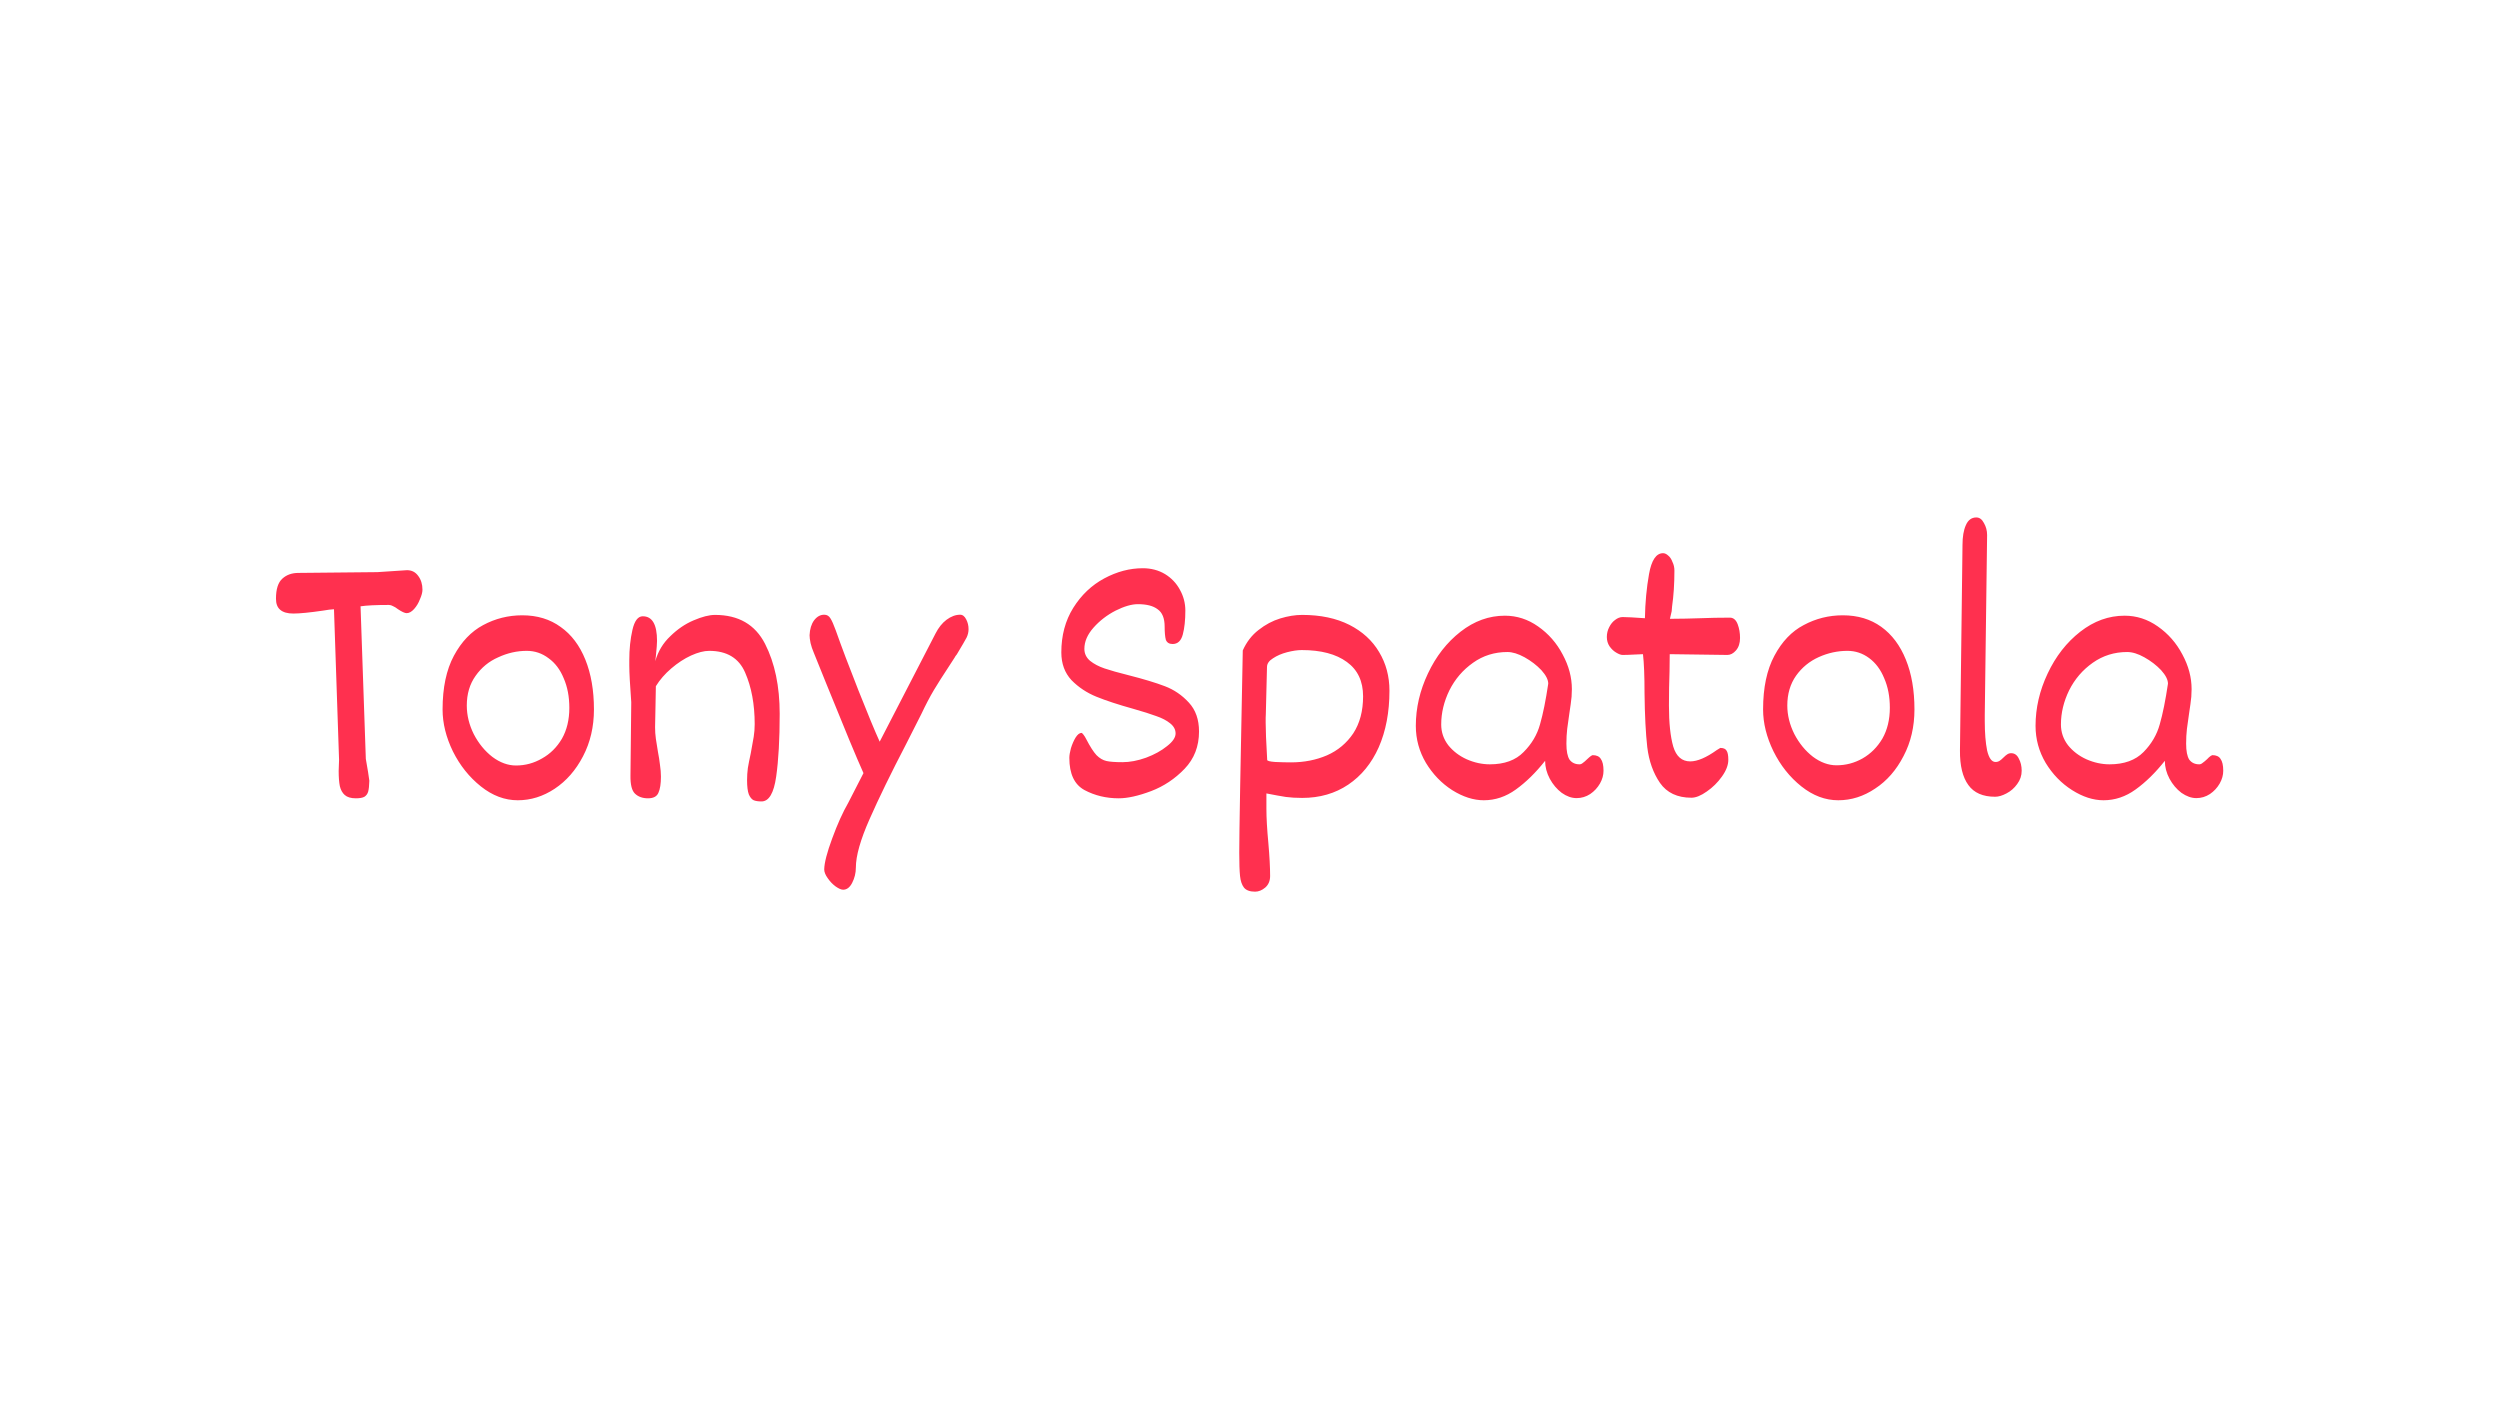
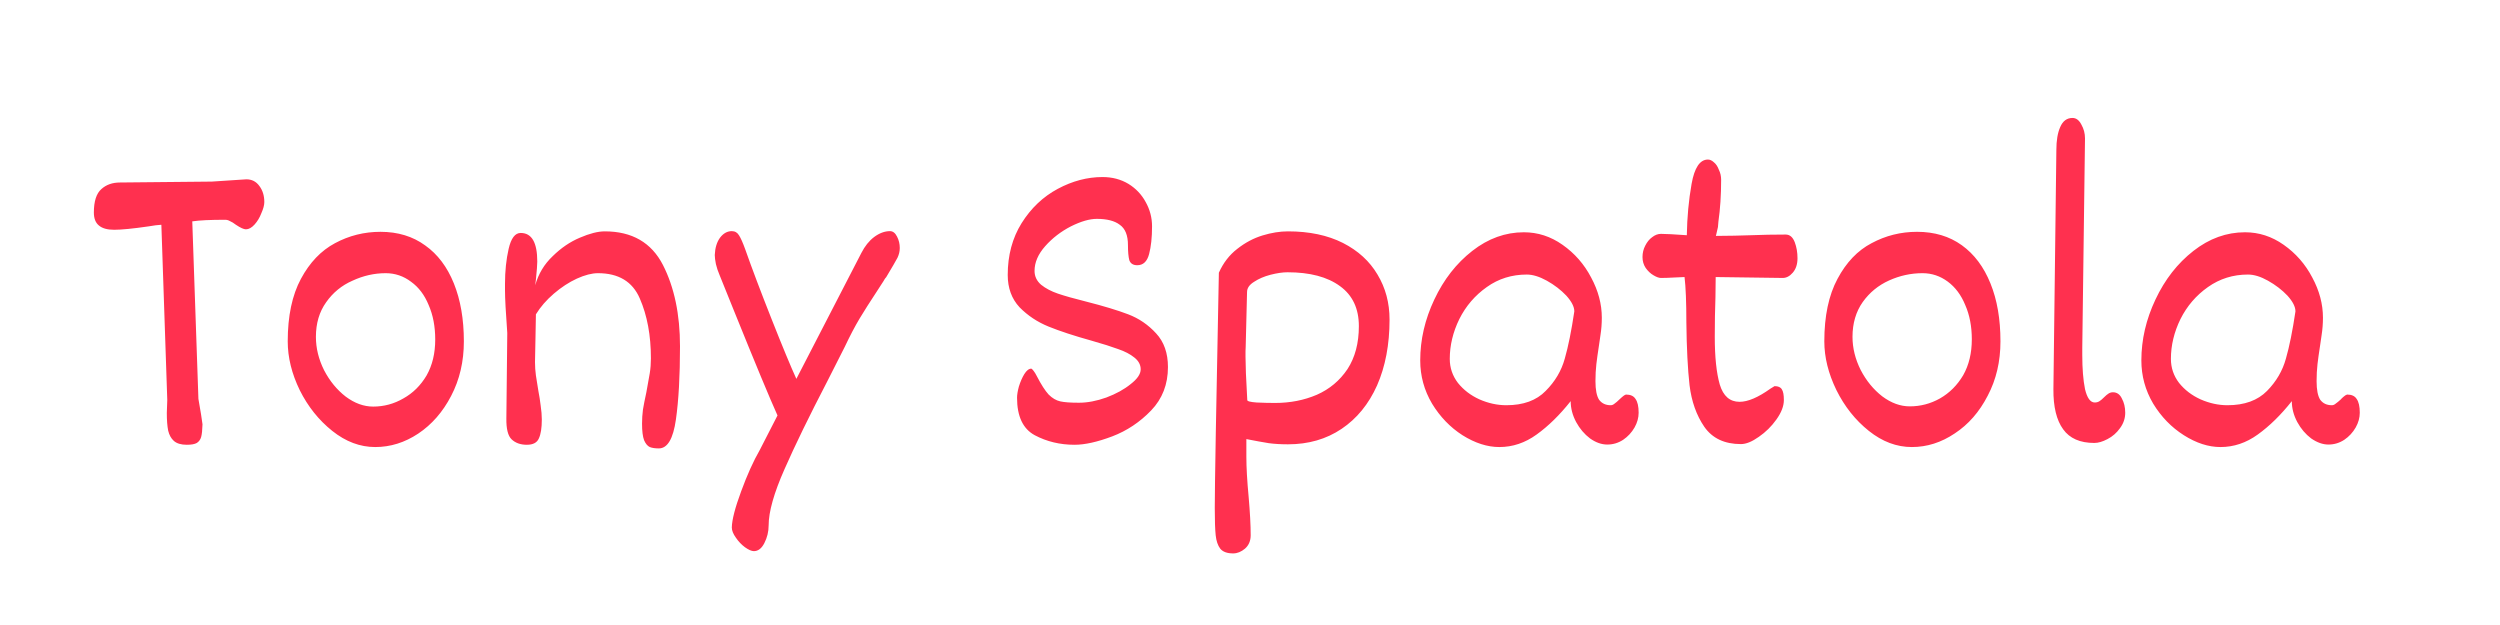
- <svg xmlns="http://www.w3.org/2000/svg" version="1.2" viewBox="0 0 1280 720" width="300" height="169">
+ <svg xmlns="http://www.w3.org/2000/svg" version="1.2" viewBox="100 300 1100 100" width="300" height="75">
  <style>.a{fill:#ff304f}</style>
  <path class="a" d="m189.1 399.2q-0.1 3.8-0.6 5.6-0.5 1.7-1.9 2.6-1.4 0.8-4.4 0.8-3.8 0-5.7-1.7-1.8-1.6-2.5-4.5-0.6-3-0.6-7.8l0.1-2.9q0.1-1 0.1-2.8l-2.6-77.1q-2.2 0.1-5.6 0.7-10.3 1.5-15.2 1.5-4.5 0-6.7-1.9-2.2-1.8-2.2-5.7 0-7.4 3.3-10.3 3.2-2.9 8.2-2.9l40.4-0.4 15.2-1q3.6 0 5.7 2.9 2.2 2.9 2.2 7.1 0 2-1.3 4.9-1.1 2.9-3 5-1.9 2.1-3.8 2.1-1.4 0-4.4-2-1.4-1.1-2.6-1.6-1-0.6-2.1-0.6-9.9 0-14.5 0.7l2.7 78.1q1.4 7.9 1.8 11.2zm76 10q-10 0-18.9-7.1-8.9-7.1-14.3-17.9-5.3-10.9-5.3-21.5 0-16.7 5.8-27.5 5.8-10.8 15-15.7 9.3-5 20-5 11.5 0 19.7 6 8.2 5.8 12.6 16.7 4.4 10.9 4.4 25.5 0 13.3-5.6 24-5.5 10.6-14.5 16.6-8.9 5.9-18.9 5.9zm26.4-47.3q0-8.6-2.9-15.2-2.7-6.6-7.7-10.2-5-3.8-11.2-3.8-7.5 0-14.6 3.3-7.1 3.1-11.6 9.5-4.5 6.3-4.5 15.2 0 7.5 3.6 14.7 3.7 7.1 9.5 11.6 5.9 4.4 12.1 4.4 7.1 0 13.3-3.6 6.3-3.5 10.2-10.1 3.8-6.7 3.8-15.8zm94.9 8.3q0-15.2-4.9-26.4-4.8-11.1-18.4-11.1-4 0-9.3 2.4-5.2 2.4-10.1 6.6-4.9 4.2-7.9 9.1 0 3.3-0.2 11-0.2 7.2-0.2 10 0 3 0.4 5.9 0.4 2.8 1.1 6.9 0.6 3 1 6.4 0.5 3.3 0.5 6.1 0 5.5-1.3 8.3-1.2 2.8-5.3 2.8-4.2 0-6.7-2.4-2.4-2.3-2.3-9.2l0.4-37.6q-1-13.6-1-18.7v-2.9q0-8.4 1.6-15.4 1.6-7 5.3-7 7.3 0 7.3 12.6 0 2-0.6 7.9l-0.3 2.5q2.1-7.5 7.7-12.8 5.5-5.4 11.9-8.1 6.5-2.8 11-2.8 18 0 25.6 14.8 7.5 14.7 7.5 35.8 0 19.6-1.8 32.2-1.8 12.7-7.5 12.7-2.5 0-4-0.6-1.5-0.7-2.5-3-0.9-2.4-0.9-7.3 0-3.1 0.4-6.2 0.5-3 1.5-7.6 1-5.3 1.5-8.4 0.5-3.1 0.5-6.5zm105.2-56q1.9 0 3.1 2.4 1.2 2.3 1.2 5 0 2.2-1 4.3-1.1 2.1-5 8.6-0.4 0.4-0.7 0.9-0.2 0.4-0.4 0.7-1.7 2.7-3.3 5.1-4.1 6.2-7.3 11.5-3.1 5.2-6.5 12.4-0.8 1.6-7.7 15.2-11.8 22.7-18.8 38.6-7 15.8-7 24.8 0 4.1-1.9 7.8-1.8 3.5-4.6 3.5-1.5 0-3.9-1.7-2.3-1.7-4-4.2-1.8-2.5-1.8-4.5 0.1-5.1 4.1-15.9 4-10.9 8.2-18.2l7.8-15.2q-5.1-11.3-19-45.7l-6.5-16.1q-1-2.3-1.6-4.8-0.5-2.5-0.5-4 0.2-4.7 2.3-7.6 2.2-2.9 5.2-2.9 2.1 0 3.2 1.9 1.1 1.7 2.7 6.1 4.4 12.5 11.6 30.7 7.2 18.2 10.9 26.3l28.6-55.4q2.3-4.5 5.6-7 3.5-2.6 7-2.6zm81.2 94q-9.6 0-17.5-4.2-7.8-4.2-7.8-16.5 0-1.9 0.8-4.9 1-3.2 2.4-5.5 1.5-2.4 3.1-2.4 0.2 0 1 1 0.7 0.9 1.4 2.3 2.9 5.6 5.2 8.1 2.4 2.4 5.1 3 2.6 0.6 8.2 0.6 5.7 0 12.1-2.3 6.4-2.4 10.7-5.9 4.4-3.4 4.4-6.5 0-3-2.8-5.2-2.7-2.2-7.1-3.7-4.3-1.6-11.7-3.7-11.5-3.2-18.9-6.2-7.4-3-12.8-8.5-5.2-5.6-5.2-14.2 0-13 6.1-22.8 6.2-9.9 15.9-15.1 9.7-5.2 19.7-5.2 6.4 0 11.4 3 4.9 3 7.6 8 2.8 5 2.8 10.7 0 7.3-1.3 12.2-1.3 4.9-5.2 4.9-2.7 0-3.5-2.2-0.6-2.3-0.6-6.7 0-6.4-3.6-8.9-3.4-2.6-10.1-2.6-4.8 0-11.4 3.3-6.6 3.4-11.3 8.7-4.7 5.3-4.7 10.9 0 3.6 2.9 6.1 3 2.4 7.4 3.9 4.4 1.5 12.4 3.5 11.4 2.9 18.5 5.6 7.1 2.7 12.3 8.4 5.2 5.6 5.2 14.8 0 11.4-7.4 19.1-7.4 7.7-17.1 11.4-9.8 3.7-16.6 3.7zm61.7 27.8q0-14.1 1.8-103.5 2.9-6.5 8.1-10.5 5.2-4.1 11.1-5.9 5.9-1.8 11.2-1.8 14.1 0 24.2 5.1 10 5.1 15.2 13.9 5.3 8.8 5.3 19.8 0 16.5-5.5 29-5.5 12.3-15.6 19.1-10.1 6.8-23.6 6.8-4.7 0-8.4-0.5-3.8-0.6-9.9-1.8v7.8q0 7 1 17.6 0.9 10.3 0.9 16.9 0 3.7-2.5 5.9-2.5 2.1-5.2 2.1-4 0-5.7-2.1-1.6-2.1-2-5.9-0.4-3.8-0.4-12zm13.6-70.8q-0.2 2.7 0.1 11.5 0.4 8.7 0.6 11.8-0.1 0.8 4.1 1.1 4.3 0.2 8.1 0.2 10 0 18.4-3.6 8.4-3.7 13.5-11.3 5-7.7 5-18.9 0-11.6-8.3-17.6-8.3-6.1-23.1-6.1-3.2 0-7.5 1.1-4.2 1.1-7.2 3.1-3.1 1.9-3.1 4.5zm167.3 20.9q3 0 4.2 1.9 1.4 1.9 1.4 6.1 0 3.3-1.8 6.5-1.9 3.3-5 5.4-3.2 2.1-7 2.1-3.8 0-7.6-2.7-3.7-2.8-6.1-7.2-2.4-4.5-2.4-9.2-7.2 9.1-15 14.7-7.6 5.5-16.4 5.5-7.9 0-16.2-5.2-8.1-5.2-13.4-13.9-5.2-8.8-5.2-19 0-13.7 6.2-26.8 6.2-13.2 16.7-21.4 10.5-8.2 22.7-8.2 9.2 0 17 5.5 8 5.6 12.6 14.4 4.7 8.7 4.7 17.7 0 3.9-0.6 7.7-0.6 3.8-0.7 4.8-0.7 4.5-1.1 7.9-0.4 3.5-0.4 7.5 0 5.7 1.6 8.2 1.8 2.4 5.1 2.4 0.9 0 1.7-0.7 1-0.7 2.2-1.9 0.2-0.2 1.1-1 1-0.9 1.7-1.1zm-52.6 4.7q11.2 0 17.3-6.3 6.2-6.2 8.4-14.2 2.3-8 4.2-20.8 0-3-3.5-6.9-3.6-3.8-8.6-6.6-4.9-2.7-8.8-2.7-9.9 0-17.6 5.5-7.8 5.5-12.1 14.1-4.2 8.6-4.2 17.5 0 5.9 3.6 10.6 3.7 4.6 9.4 7.2 5.9 2.6 11.9 2.6zm78.4-56.4q-1.4 0-4.5 0.2-3.5 0.2-5.9 0.2-1.3 0-3.3-1.2-1.9-1.1-3.4-3.2-1.4-2.1-1.4-4.8 0-2.7 1.2-5 1.2-2.4 3-3.7 1.9-1.5 3.9-1.5 3.1 0 11.4 0.6 0.2-11.9 2.1-22.6 1.9-10.7 7.2-10.7 1.3 0 2.6 1.2 1.4 1.1 2.2 3.3 1 2 1 4.4 0 10.1-1.2 18.4l-0.2 2.4-0.9 3.9q3.4 0 8.1-0.1 4.7-0.1 7.2-0.2 7.7-0.3 15.4-0.3 2.7 0 4 3.4 1.2 3.2 1.2 7 0 4-2.1 6.4-2 2.3-4.4 2.3l-29.5-0.4-0.1 8.8q-0.3 8.1-0.3 17.5 0 13.3 2.2 21 2.3 7.6 8.7 7.6 5.5 0 13.6-5.8 1.7-1.1 1.8-1.1 2.4 0 3.2 1.4 0.9 1.3 0.9 4.7 0 4-3.3 8.6-3.2 4.5-7.7 7.6-4.5 3.2-7.9 3.2-10.8 0-16.1-7.6-5.2-7.6-6.5-18.3-1.2-10.6-1.4-27.6 0-13.3-0.8-20zm100 74.8q-10 0-18.9-7.1-8.9-7.1-14.3-18-5.3-10.9-5.3-21.4 0-16.7 5.8-27.5 5.8-10.9 15-15.7 9.3-5 20-5 11.5 0 19.7 5.9 8.2 5.9 12.6 16.8 4.4 10.8 4.4 25.5 0 13.3-5.6 23.9-5.5 10.7-14.5 16.6-8.9 6-18.9 6zm26.4-47.4q0-8.5-2.9-15.1-2.7-6.6-7.7-10.3-5-3.7-11.1-3.7-7.6 0-14.7 3.2-7.1 3.2-11.6 9.5-4.5 6.4-4.5 15.3 0 7.4 3.6 14.6 3.7 7.1 9.5 11.6 5.9 4.4 12.1 4.4 7.1 0 13.3-3.5 6.3-3.6 10.2-10.2 3.8-6.7 3.8-15.8zm62.1 23.3q2.6 0 3.9 2.7 1.5 2.7 1.5 6.3 0 3.7-2.3 6.8-2.2 3.1-5.5 4.8-3.2 1.7-5.8 1.7-9.4 0-13.7-6-4.4-6-4.3-17.7l1.3-105.2q0-6.3 1.7-10.1 1.7-4 5.4-4 2.4 0 3.9 2.9 1.6 2.8 1.6 6.1l-1.2 92.1v3.2q0 9 1.2 15 1.4 5.9 4.3 5.9 1.2 0 2.1-0.6 0.8-0.5 2-1.7 1.1-1.1 1.9-1.6 0.9-0.6 2-0.6zm103 1q3 0 4.2 1.9 1.4 1.9 1.4 6.1 0 3.3-1.8 6.5-1.9 3.3-5 5.4-3.2 2.1-7 2.1-3.7 0-7.6-2.7-3.7-2.8-6.1-7.2-2.4-4.5-2.4-9.2-7.2 9.1-15 14.7-7.6 5.5-16.4 5.5-7.9 0-16.1-5.2-8.2-5.2-13.5-13.9-5.2-8.8-5.2-19 0-13.7 6.2-26.8 6.2-13.2 16.7-21.4 10.5-8.2 22.7-8.2 9.2 0 17 5.5 8 5.6 12.6 14.4 4.7 8.7 4.7 17.7 0 3.9-0.6 7.7-0.6 3.8-0.7 4.8-0.7 4.5-1.1 7.9-0.4 3.5-0.4 7.5 0 5.7 1.6 8.2 1.8 2.4 5.1 2.4 0.9 0 1.7-0.7 1-0.7 2.3-1.9 0.1-0.2 1-1 1-0.9 1.7-1.1zm-52.6 4.7q11.2 0 17.4-6.3 6.1-6.2 8.3-14.2 2.3-8 4.2-20.8 0-3-3.5-6.9-3.6-3.8-8.6-6.6-4.8-2.7-8.8-2.7-9.8 0-17.6 5.5-7.8 5.5-12.1 14.1-4.2 8.6-4.2 17.5 0 5.9 3.6 10.6 3.7 4.6 9.4 7.2 5.9 2.6 11.9 2.6z" />
</svg>
